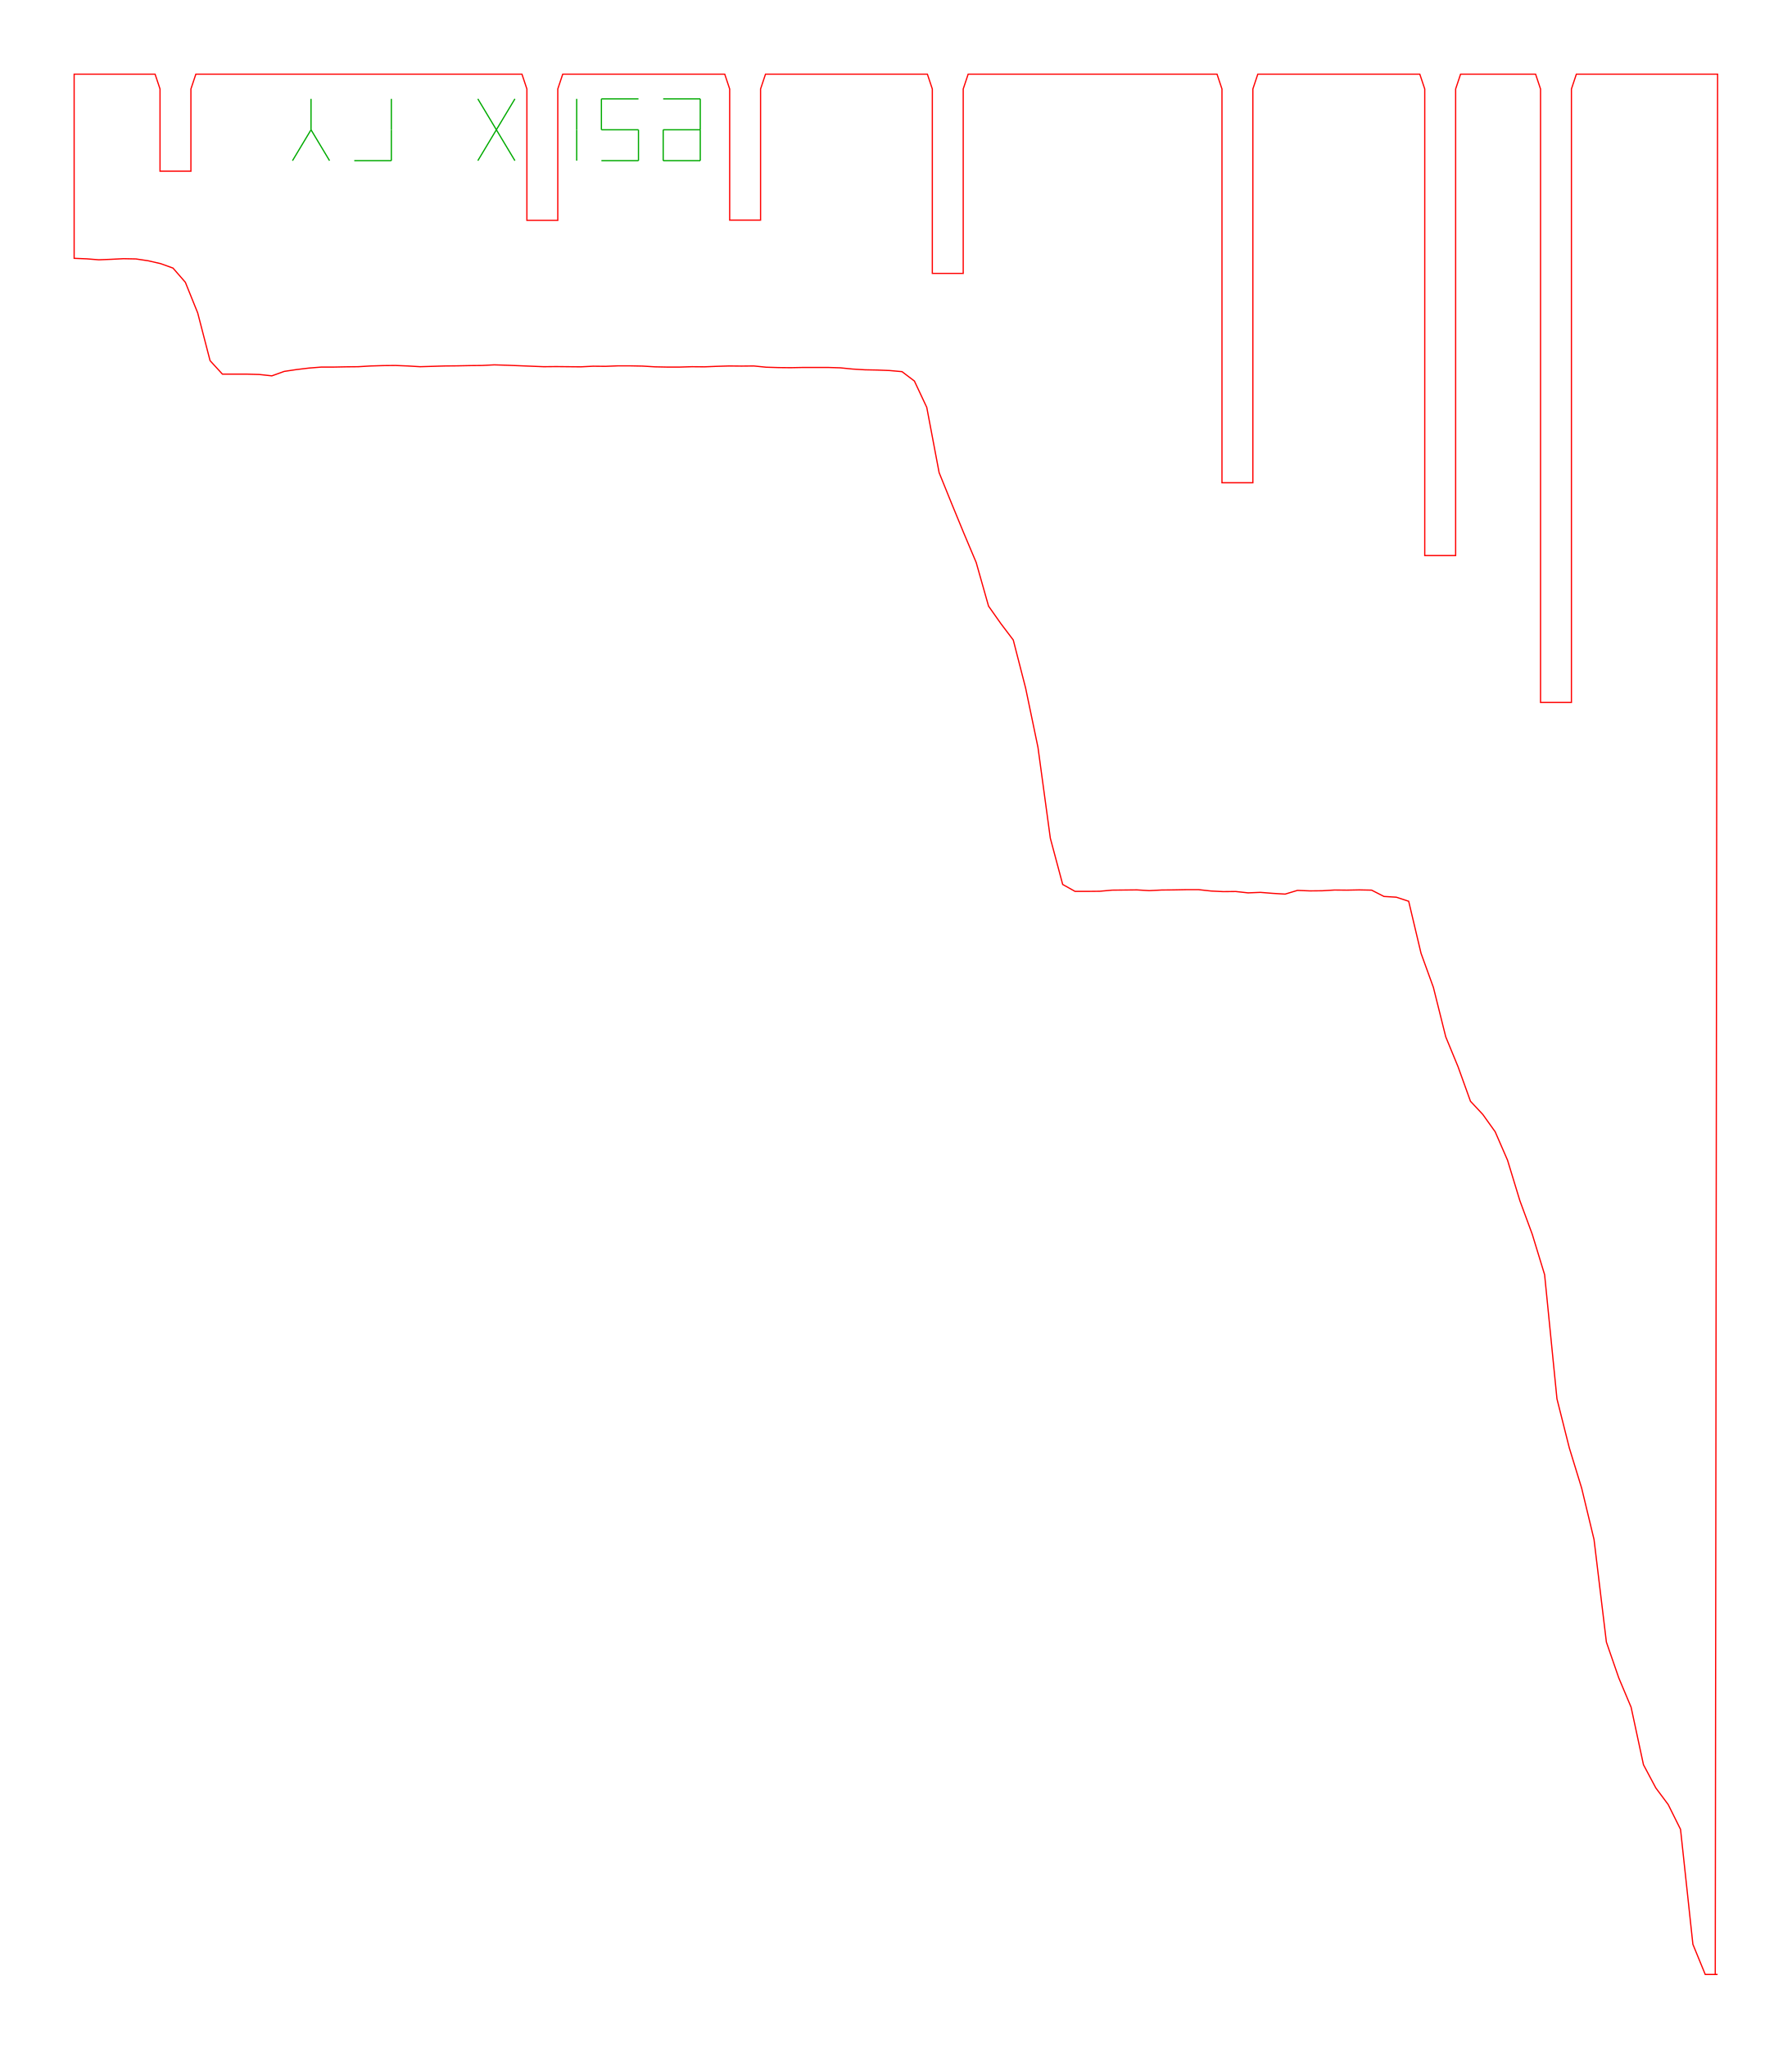
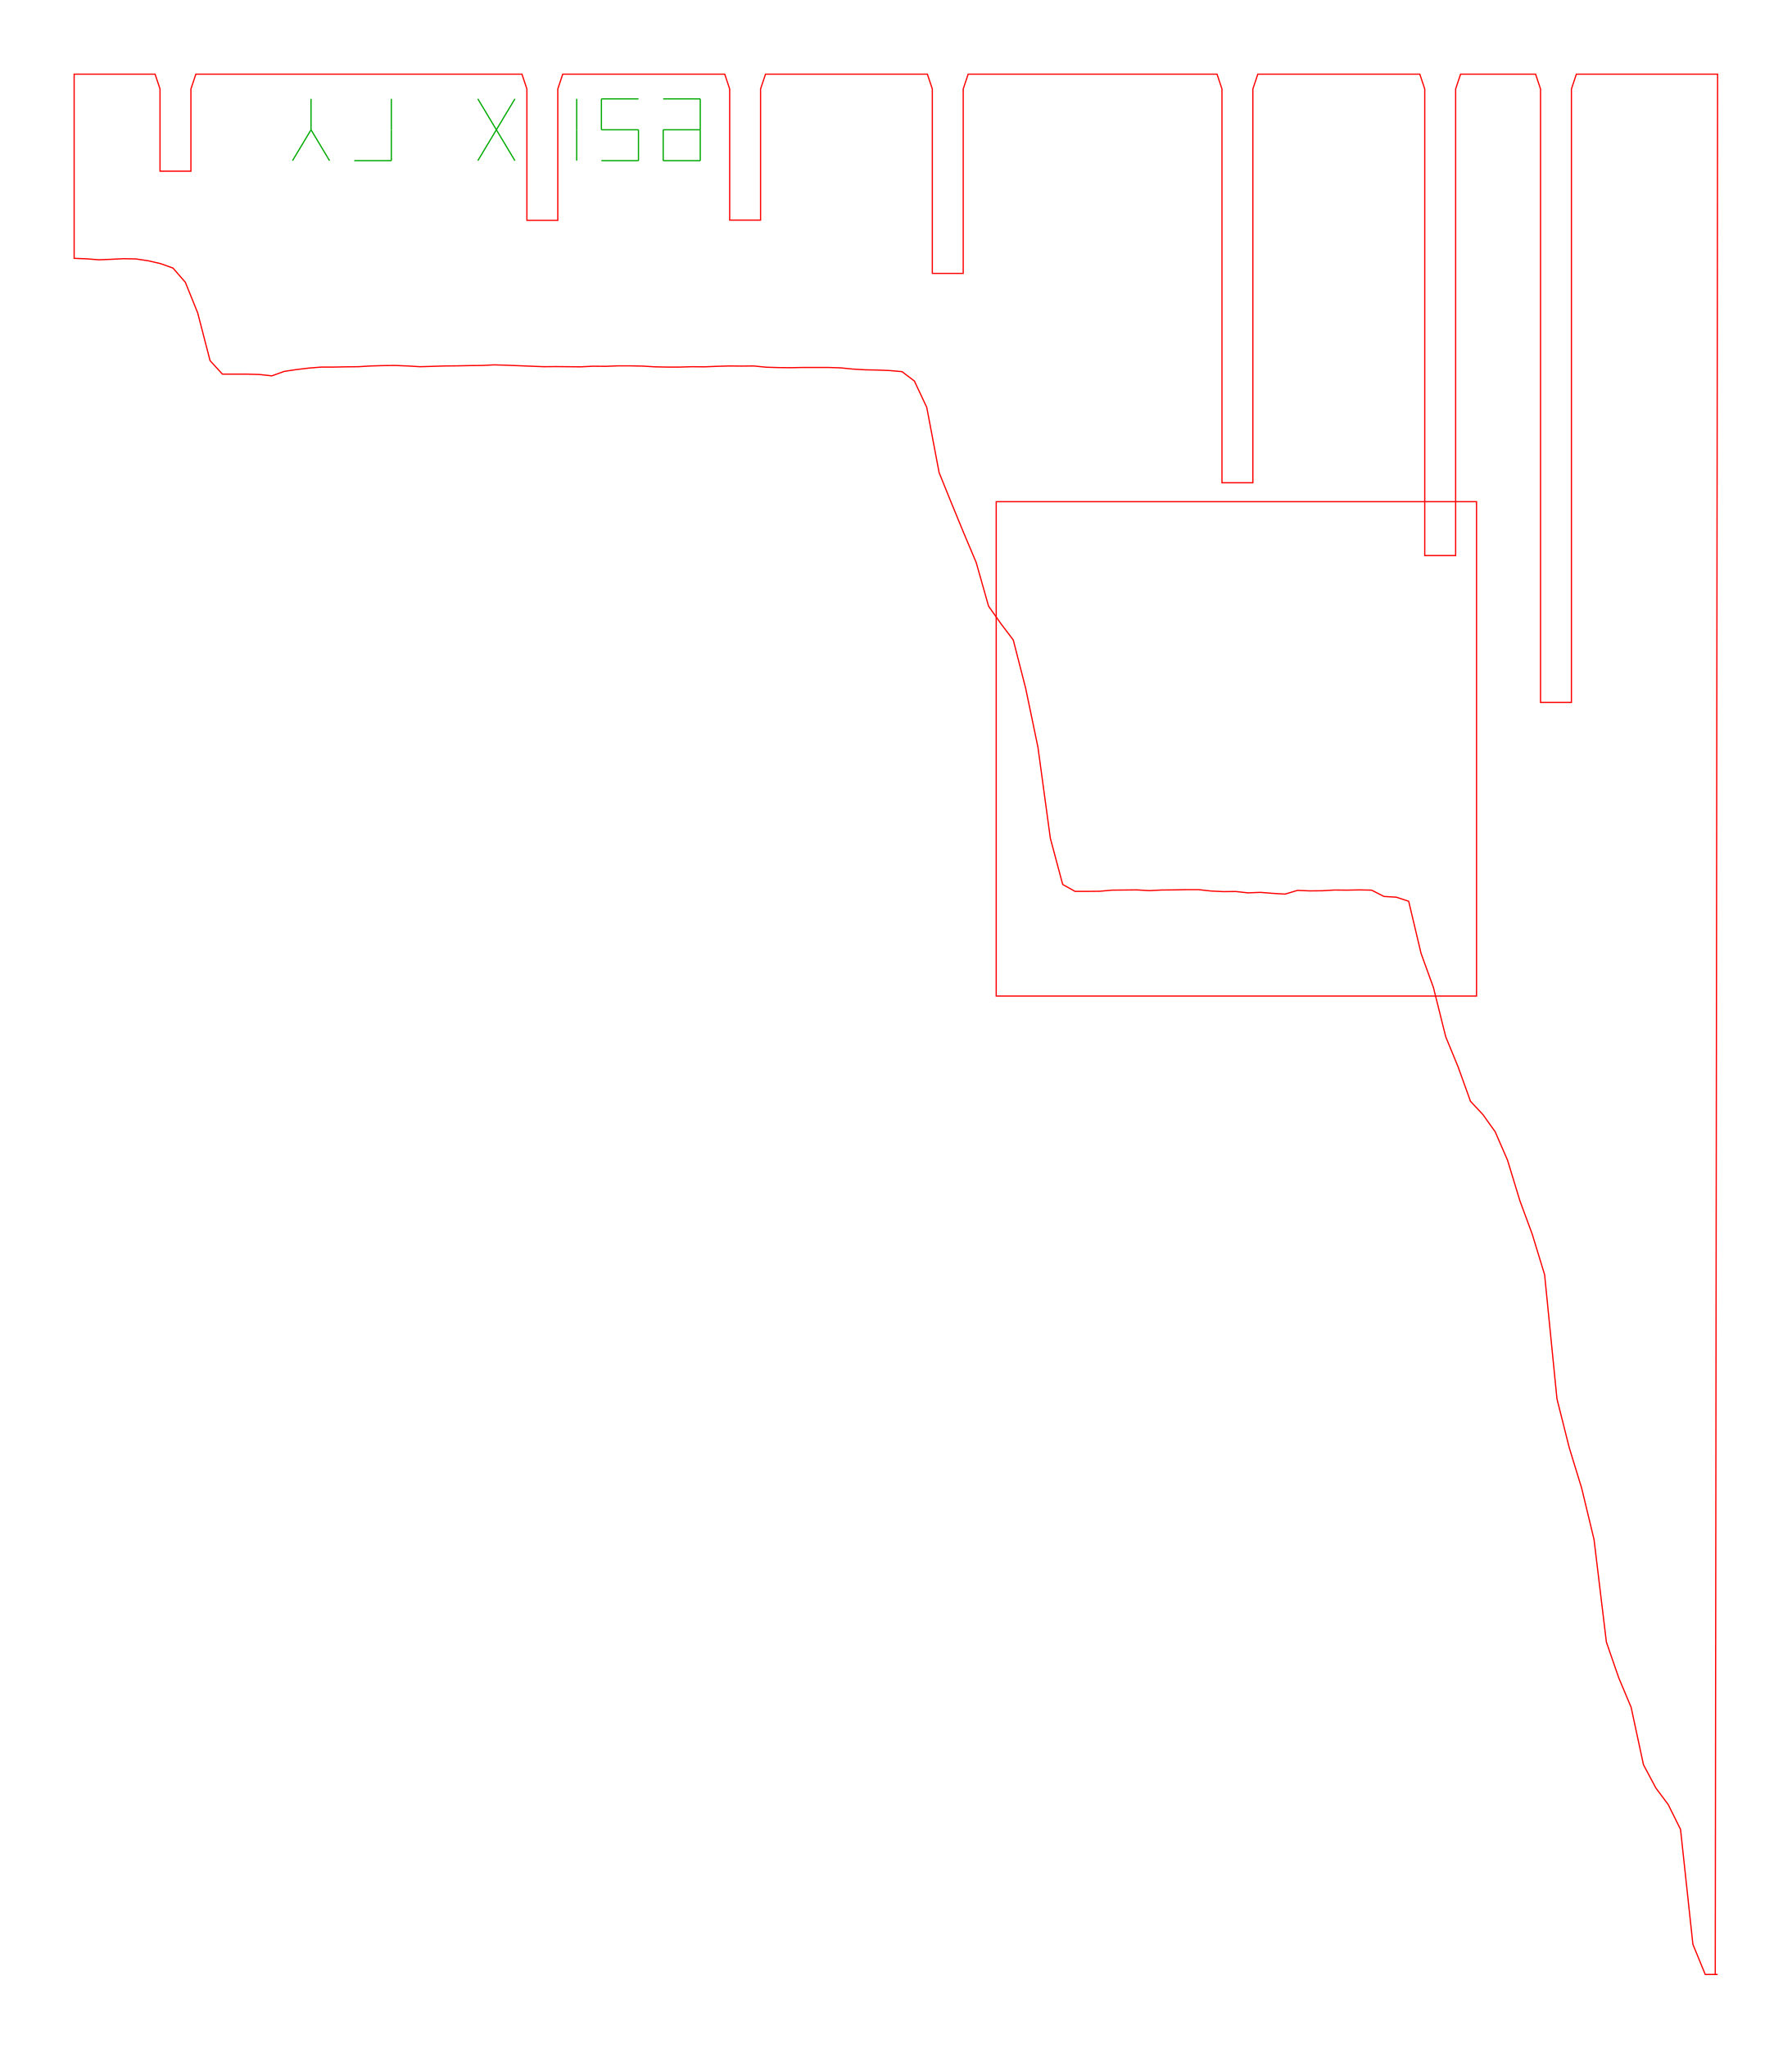
<svg xmlns="http://www.w3.org/2000/svg" width="145.0mm" height="165.7mm" viewBox="0 0 145.0 165.7">
  <path d="M 6.00,6.00 L 7.00,6.00 L 8.00,6.00 L 9.00,6.00 L 10.00,6.00 L 11.00,6.00 L 12.00,6.00 L 12.55,6.00 L 12.95,7.20 L 12.95,13.85 L 15.45,13.85 L 15.45,7.20 L 15.85,6.00 L 16.00,6.00 L 17.00,6.00 L 18.00,6.00 L 19.00,6.00 L 20.00,6.00 L 21.00,6.00 L 22.00,6.00 L 23.00,6.00 L 24.00,6.00 L 25.00,6.00 L 26.00,6.00 L 27.00,6.00 L 28.00,6.00 L 29.00,6.00 L 30.00,6.00 L 31.00,6.00 L 32.00,6.00 L 33.00,6.00 L 34.00,6.00 L 35.00,6.00 L 36.00,6.00 L 37.00,6.00 L 38.00,6.00 L 39.00,6.00 L 40.00,6.00 L 41.00,6.00 L 42.00,6.00 L 42.24,6.00 L 42.64,7.20 L 42.64,17.83 L 45.14,17.83 L 45.14,7.20 L 45.54,6.00 L 46.00,6.00 L 47.00,6.00 L 48.00,6.00 L 49.00,6.00 L 50.00,6.00 L 51.00,6.00 L 52.00,6.00 L 53.00,6.00 L 54.00,6.00 L 55.00,6.00 L 56.00,6.00 L 57.00,6.00 L 58.00,6.00 L 58.65,6.00 L 59.05,7.20 L 59.05,17.81 L 61.55,17.81 L 61.55,7.20 L 61.95,6.00 L 62.00,6.00 L 63.00,6.00 L 64.00,6.00 L 65.00,6.00 L 66.00,6.00 L 67.00,6.00 L 68.00,6.00 L 69.00,6.00 L 70.00,6.00 L 71.00,6.00 L 72.00,6.00 L 73.00,6.00 L 74.00,6.00 L 75.00,6.00 L 75.05,6.00 L 75.45,7.20 L 75.45,22.12 L 77.95,22.12 L 77.95,7.20 L 78.35,6.00 L 79.00,6.00 L 80.00,6.00 L 81.00,6.00 L 82.00,6.00 L 83.00,6.00 L 84.00,6.00 L 85.00,6.00 L 86.00,6.00 L 87.00,6.00 L 88.00,6.00 L 89.00,6.00 L 90.00,6.00 L 91.00,6.00 L 92.00,6.00 L 93.00,6.00 L 94.00,6.00 L 95.00,6.00 L 96.00,6.00 L 97.00,6.00 L 98.00,6.00 L 98.49,6.00 L 98.89,7.20 L 98.89,39.06 L 101.39,39.06 L 101.39,7.20 L 101.79,6.00 L 102.00,6.00 L 103.00,6.00 L 104.00,6.00 L 105.00,6.00 L 106.00,6.00 L 107.00,6.00 L 108.00,6.00 L 109.00,6.00 L 110.00,6.00 L 111.00,6.00 L 112.00,6.00 L 113.00,6.00 L 114.00,6.00 L 114.90,6.00 L 115.30,7.20 L 115.30,44.95 L 117.80,44.95 L 117.80,7.20 L 118.20,6.00 L 119.00,6.00 L 120.00,6.00 L 121.00,6.00 L 122.00,6.00 L 123.00,6.00 L 124.00,6.00 L 124.27,6.00 L 124.67,7.20 L 124.67,56.83 L 127.17,56.83 L 127.17,7.20 L 127.57,6.00 L 128.00,6.00 L 129.00,6.00 L 130.00,6.00 L 131.00,6.00 L 132.00,6.00 L 133.00,6.00 L 134.00,6.00 L 135.00,6.00 L 136.00,6.00 L 137.00,6.00 L 138.00,6.00 L 139.00,6.00 L 138.81,159.75 L 139.00,159.75 L 138.00,159.75 L 137.00,157.31 L 136.00,148.01 L 135.00,146.00 L 134.00,144.66 L 133.00,142.78 L 132.00,138.13 L 131.00,135.75 L 130.00,132.86 L 129.00,124.56 L 128.00,120.41 L 127.00,117.15 L 126.00,113.18 L 125.00,103.13 L 124.00,99.86 L 123.00,97.15 L 122.00,93.87 L 121.00,91.57 L 120.00,90.17 L 119.00,89.10 L 118.00,86.32 L 117.00,83.89 L 116.00,79.89 L 115.00,77.13 L 114.00,72.92 L 113.00,72.59 L 112.00,72.53 L 111.00,72.02 L 110.00,72.00 L 109.00,72.02 L 108.00,72.01 L 107.00,72.07 L 106.00,72.08 L 105.00,72.04 L 104.00,72.34 L 103.00,72.28 L 102.00,72.20 L 101.00,72.24 L 100.00,72.13 L 99.00,72.14 L 98.00,72.09 L 97.00,71.98 L 96.00,71.98 L 95.00,72.00 L 94.00,72.01 L 93.00,72.06 L 92.00,72.00 L 91.00,72.01 L 90.00,72.02 L 89.00,72.11 L 88.00,72.12 L 87.00,72.12 L 86.00,71.56 L 85.00,67.82 L 84.00,60.47 L 83.00,55.67 L 82.00,51.78 L 81.00,50.46 L 80.00,49.04 L 79.00,45.51 L 78.00,43.14 L 77.00,40.71 L 76.00,38.24 L 75.00,32.96 L 74.00,30.83 L 73.00,30.07 L 72.00,29.98 L 71.00,29.94 L 70.00,29.92 L 69.00,29.86 L 68.00,29.76 L 67.00,29.73 L 66.00,29.73 L 65.00,29.73 L 64.00,29.75 L 63.00,29.74 L 62.00,29.71 L 61.00,29.61 L 60.00,29.62 L 59.00,29.61 L 58.00,29.64 L 57.00,29.68 L 56.00,29.67 L 55.00,29.70 L 54.00,29.70 L 53.00,29.68 L 52.00,29.62 L 51.00,29.60 L 50.00,29.60 L 49.00,29.64 L 48.00,29.63 L 47.00,29.68 L 46.00,29.67 L 45.00,29.66 L 44.00,29.67 L 43.00,29.63 L 42.00,29.59 L 41.00,29.55 L 40.00,29.52 L 39.00,29.57 L 38.00,29.58 L 37.00,29.60 L 36.00,29.61 L 35.00,29.64 L 34.00,29.67 L 33.00,29.61 L 32.00,29.57 L 31.00,29.58 L 30.00,29.61 L 29.00,29.67 L 28.00,29.68 L 27.00,29.70 L 26.00,29.70 L 25.00,29.78 L 24.00,29.90 L 23.00,30.05 L 22.00,30.41 L 21.00,30.30 L 20.00,30.27 L 19.00,30.27 L 18.00,30.27 L 17.00,29.18 L 16.00,25.32 L 15.00,22.84 L 14.00,21.69 L 13.00,21.33 L 12.00,21.10 L 11.00,20.95 L 10.00,20.93 L 9.00,20.98 L 8.00,21.02 L 7.00,20.94 L 6.00,20.90 L 6.00,6.00 Z" fill="none" stroke="#f00" stroke-width="0.1" />
+   <path d="M 80.62,40.59 L 119.49,40.59 L 119.49,80.59 L 80.62,80.59 L 80.62,40.59 Z" fill="none" stroke="#f00" stroke-width="0.1" />
  <path d="M 23.67,13.00 L 25.17,10.50" fill="none" stroke="#0a0" stroke-width="0.1" />
  <path d="M 26.67,13.00 L 25.17,10.50" fill="none" stroke="#0a0" stroke-width="0.1" />
  <path d="M 25.17,10.50 L 25.17,8.00" fill="none" stroke="#0a0" stroke-width="0.1" />
  <path d="M 28.67,13.00 L 31.67,13.00" fill="none" stroke="#0a0" stroke-width="0.1" />
  <path d="M 31.67,13.00 L 31.67,10.50" fill="none" stroke="#0a0" stroke-width="0.1" />
  <path d="M 31.67,10.50 L 31.67,8.00" fill="none" stroke="#0a0" stroke-width="0.1" />
  <path d="M 38.67,13.00 L 41.67,8.00" fill="none" stroke="#0a0" stroke-width="0.1" />
  <path d="M 38.67,8.00 L 41.67,13.00" fill="none" stroke="#0a0" stroke-width="0.1" />
  <path d="M 46.67,13.00 L 46.67,10.50" fill="none" stroke="#0a0" stroke-width="0.1" />
  <path d="M 46.67,10.50 L 46.67,8.00" fill="none" stroke="#0a0" stroke-width="0.1" />
  <path d="M 48.67,13.00 L 51.67,13.00" fill="none" stroke="#0a0" stroke-width="0.1" />
  <path d="M 51.67,13.00 L 51.67,10.50" fill="none" stroke="#0a0" stroke-width="0.1" />
  <path d="M 48.67,10.50 L 51.67,10.50" fill="none" stroke="#0a0" stroke-width="0.1" />
  <path d="M 48.67,10.50 L 48.67,8.00" fill="none" stroke="#0a0" stroke-width="0.1" />
  <path d="M 48.67,8.00 L 51.67,8.00" fill="none" stroke="#0a0" stroke-width="0.1" />
  <path d="M 53.67,13.00 L 56.67,13.00" fill="none" stroke="#0a0" stroke-width="0.1" />
  <path d="M 56.67,13.00 L 56.67,10.50" fill="none" stroke="#0a0" stroke-width="0.1" />
  <path d="M 56.67,10.50 L 56.67,8.00" fill="none" stroke="#0a0" stroke-width="0.1" />
  <path d="M 53.67,8.00 L 56.67,8.00" fill="none" stroke="#0a0" stroke-width="0.1" />
  <path d="M 53.67,13.00 L 53.67,10.50" fill="none" stroke="#0a0" stroke-width="0.1" />
  <path d="M 53.67,10.50 L 56.67,10.50" fill="none" stroke="#0a0" stroke-width="0.1" />
</svg>
